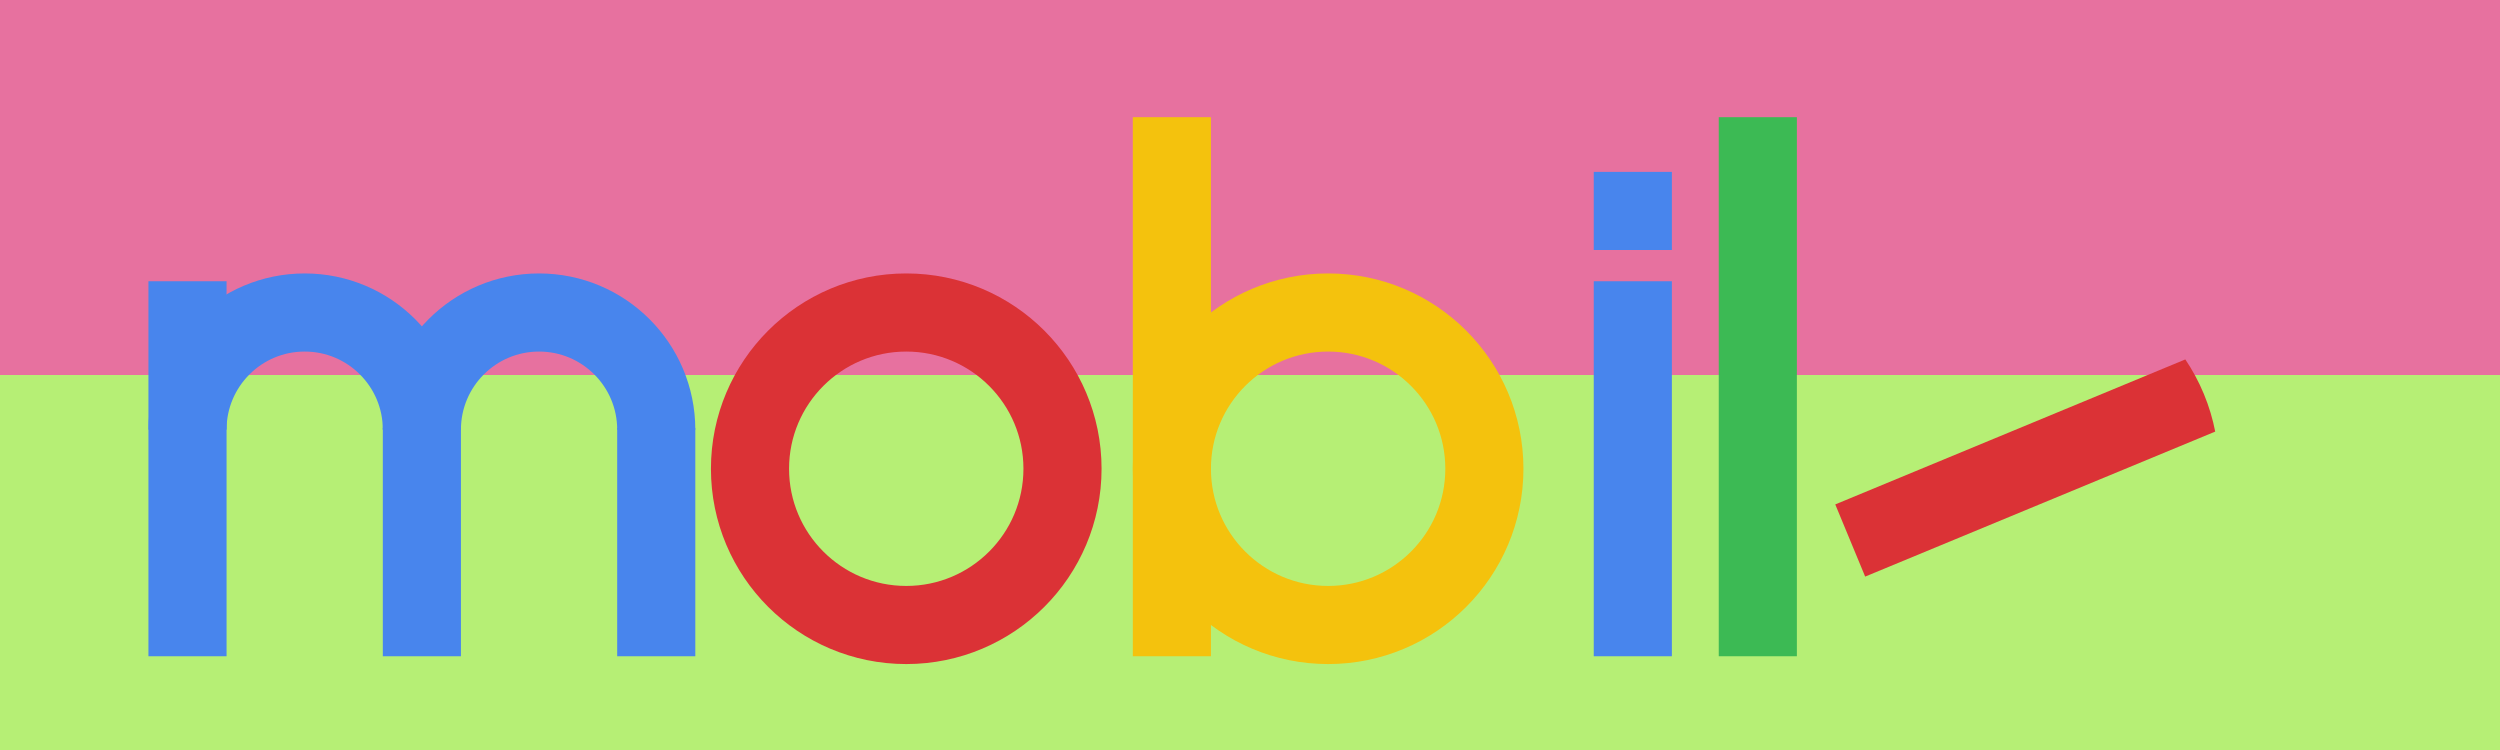
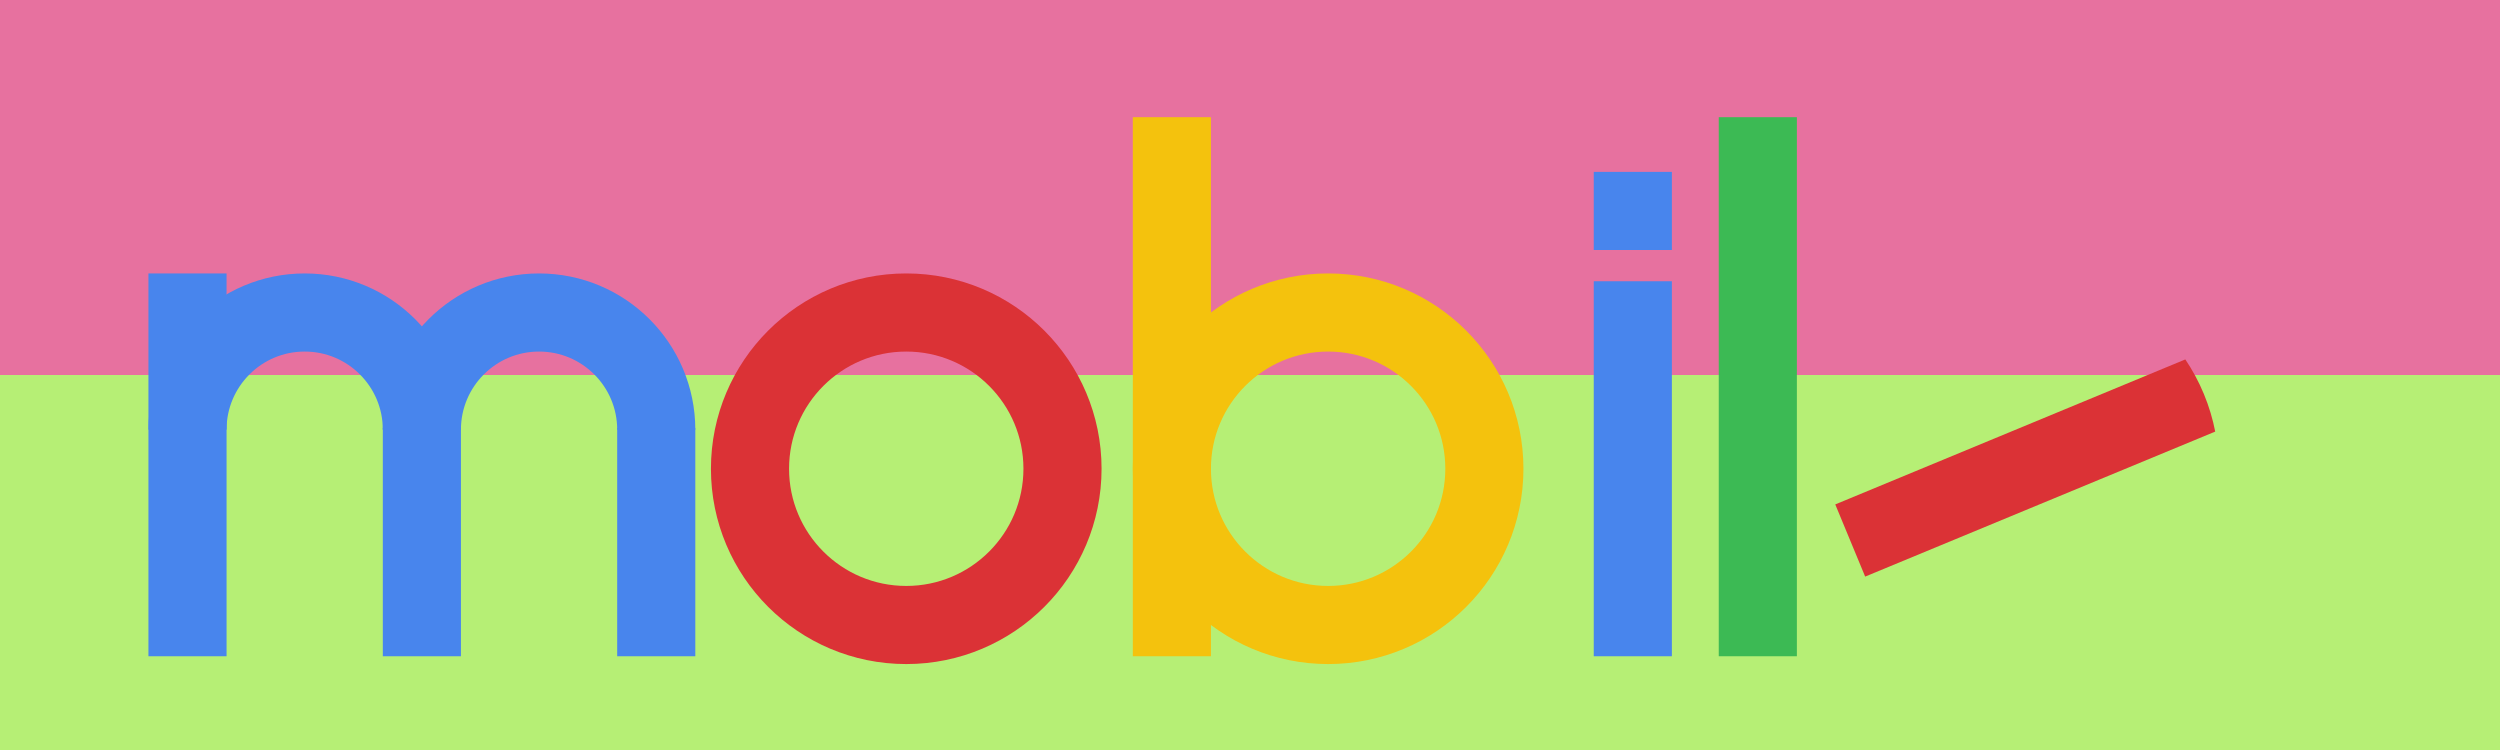
<svg xmlns="http://www.w3.org/2000/svg" width="1600" height="480" viewbox="0 0 1600 480">
  <defs>
    <clipPath id="e">
      <polygon points="1340 240 1215 240 1340 365 1090 365 1090 115 1340 115 z" />
    </clipPath>
    <clipPath id="e2">
      <circle cx="1215" cy="240" r="125" />
    </clipPath>
    <clipPath id="m">
      <rect x="0" y="0" width="400" height="215" />
    </clipPath>
  </defs>
  <rect x="0" y="0" width="1600" height="400" fill="#E7719F" />
  <rect x="0" y="240" width="1600" height="400" fill="#B6EF75" />
  <g transform="translate(80 60)">
-     <rect x="15" y="120" width="50" height="240" fill="#4885ED" />
+     <rect x="15" y="115" width="50" height="245" fill="#4885ED" />
    <rect x="165" y="214" width="50" height="146" fill="#4885ED" />
    <rect x="315" y="214" width="50" height="146" fill="#4885ED" />
    <circle cx="115" cy="215" r="75" fill="none" stroke="#4885ED" stroke-width="50" clip-path="url(#m)" />
    <circle cx="265" cy="215" r="75" fill="none" stroke="#4885ED" stroke-width="50" clip-path="url(#m)" />
    <circle cx="500" cy="240" r="100" fill="none" stroke="#DB3236" stroke-width="50" />
    <circle cx="770" cy="240" r="100" fill="none" stroke="#F4C20D" stroke-width="50" />
    <rect x="645" y="15" width="50" height="345" fill="#F4C20D" />
    <rect x="940" y="120" width="50" height="240" fill="#4885ED" />
    <rect x="940" y="50" width="50" height="50" fill="#4885ED" />
    <rect x="1020" y="15" width="50" height="345" fill="#3CBA54" />
    <g transform="rotate(-22.5 1215 240)">
      <rect x="1095" y="215" width="245" height="50" fill="#DB3236" clip-path="url(#e2)" />
      <circle cx="1215" cy="240" r="100" fill="none" stroke="#DB3236" stroke-width="50" clip-path="url(#e)" />
    </g>
  </g>
</svg>
